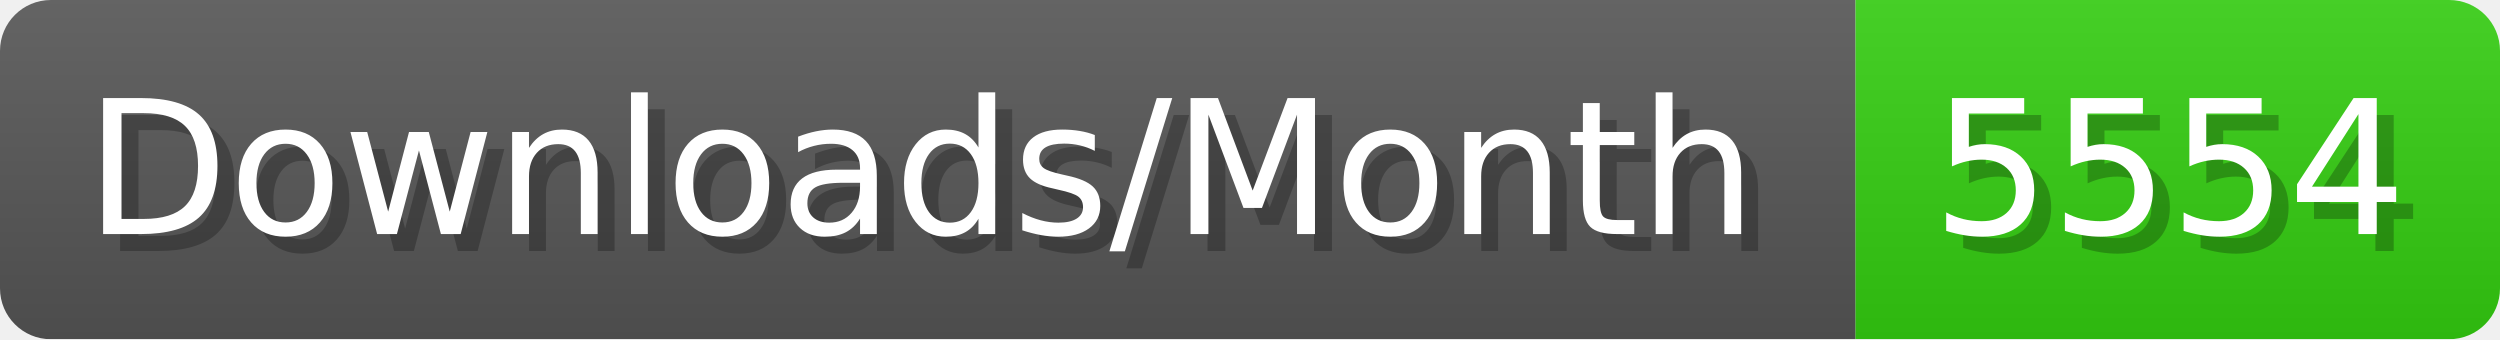
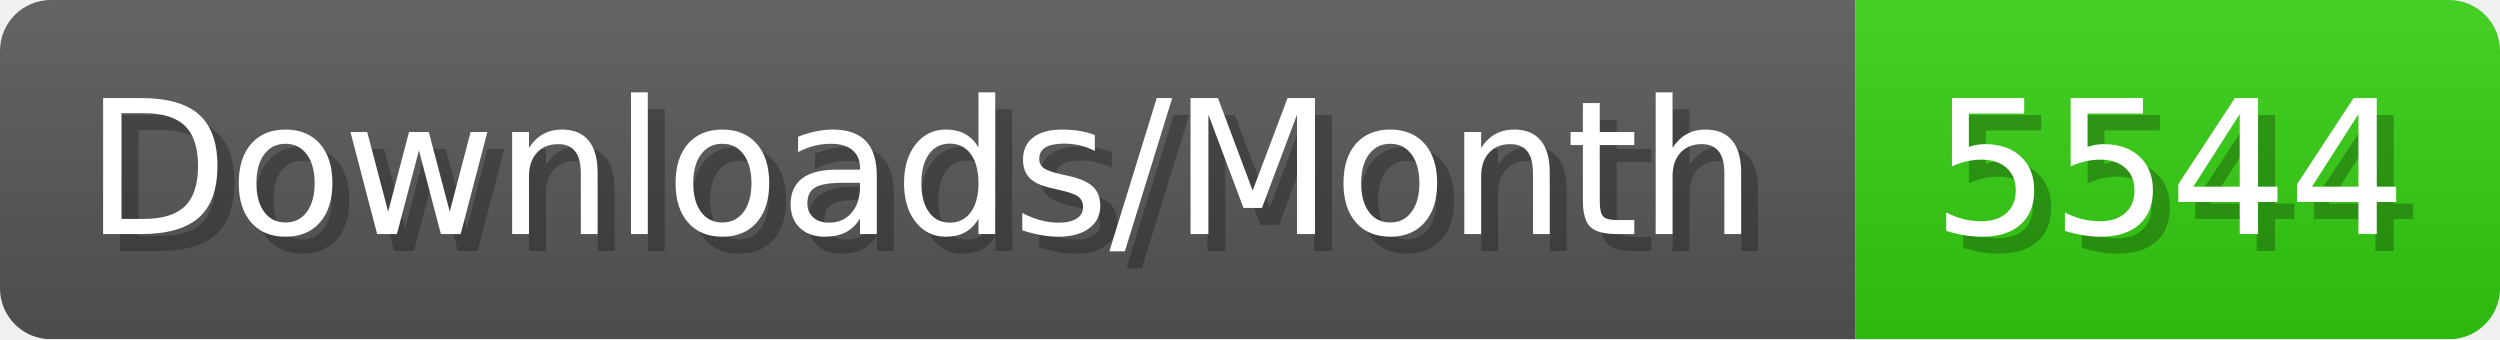
- <svg xmlns="http://www.w3.org/2000/svg" width="147.4" height="20" viewBox="0 0 1474 200" role="img" aria-label="Downloads/Month: 5554">
+ <svg xmlns="http://www.w3.org/2000/svg" width="147.4" height="20" viewBox="0 0 1474 200" role="img" aria-label="Downloads/Month: 5544">
  <linearGradient id="YlXUI" x2="0" y2="100%">
    <stop offset="0" stop-opacity=".1" stop-color="#EEE" />
    <stop offset="1" stop-opacity=".1" />
  </linearGradient>
  <mask id="JHhop">
    <rect width="1474" height="200" rx="30" fill="#FFF" />
  </mask>
  <g mask="url(#JHhop)">
    <rect width="1094" height="200" fill="#555" />
    <rect width="380" height="200" fill="#3C1" x="1094" />
    <rect width="1474" height="200" fill="url(#YlXUI)" />
  </g>
  <g aria-hidden="true" fill="#fff" text-anchor="start" font-family="Verdana,DejaVu Sans,sans-serif" font-size="110">
    <text x="60" y="148" textLength="994" fill="#000" opacity="0.25">Downloads/Month</text>
    <text x="50" y="138" textLength="994">Downloads/Month</text>
-     <text x="1149" y="148" textLength="280" fill="#000" opacity="0.25">5554</text>
-     <text x="1139" y="138" textLength="280">5554</text>
+     <text x="1149" y="148" textLength="280" fill="#000" opacity="0.25">5544</text>
+     <text x="1139" y="138" textLength="280">5544</text>
  </g>
</svg>
